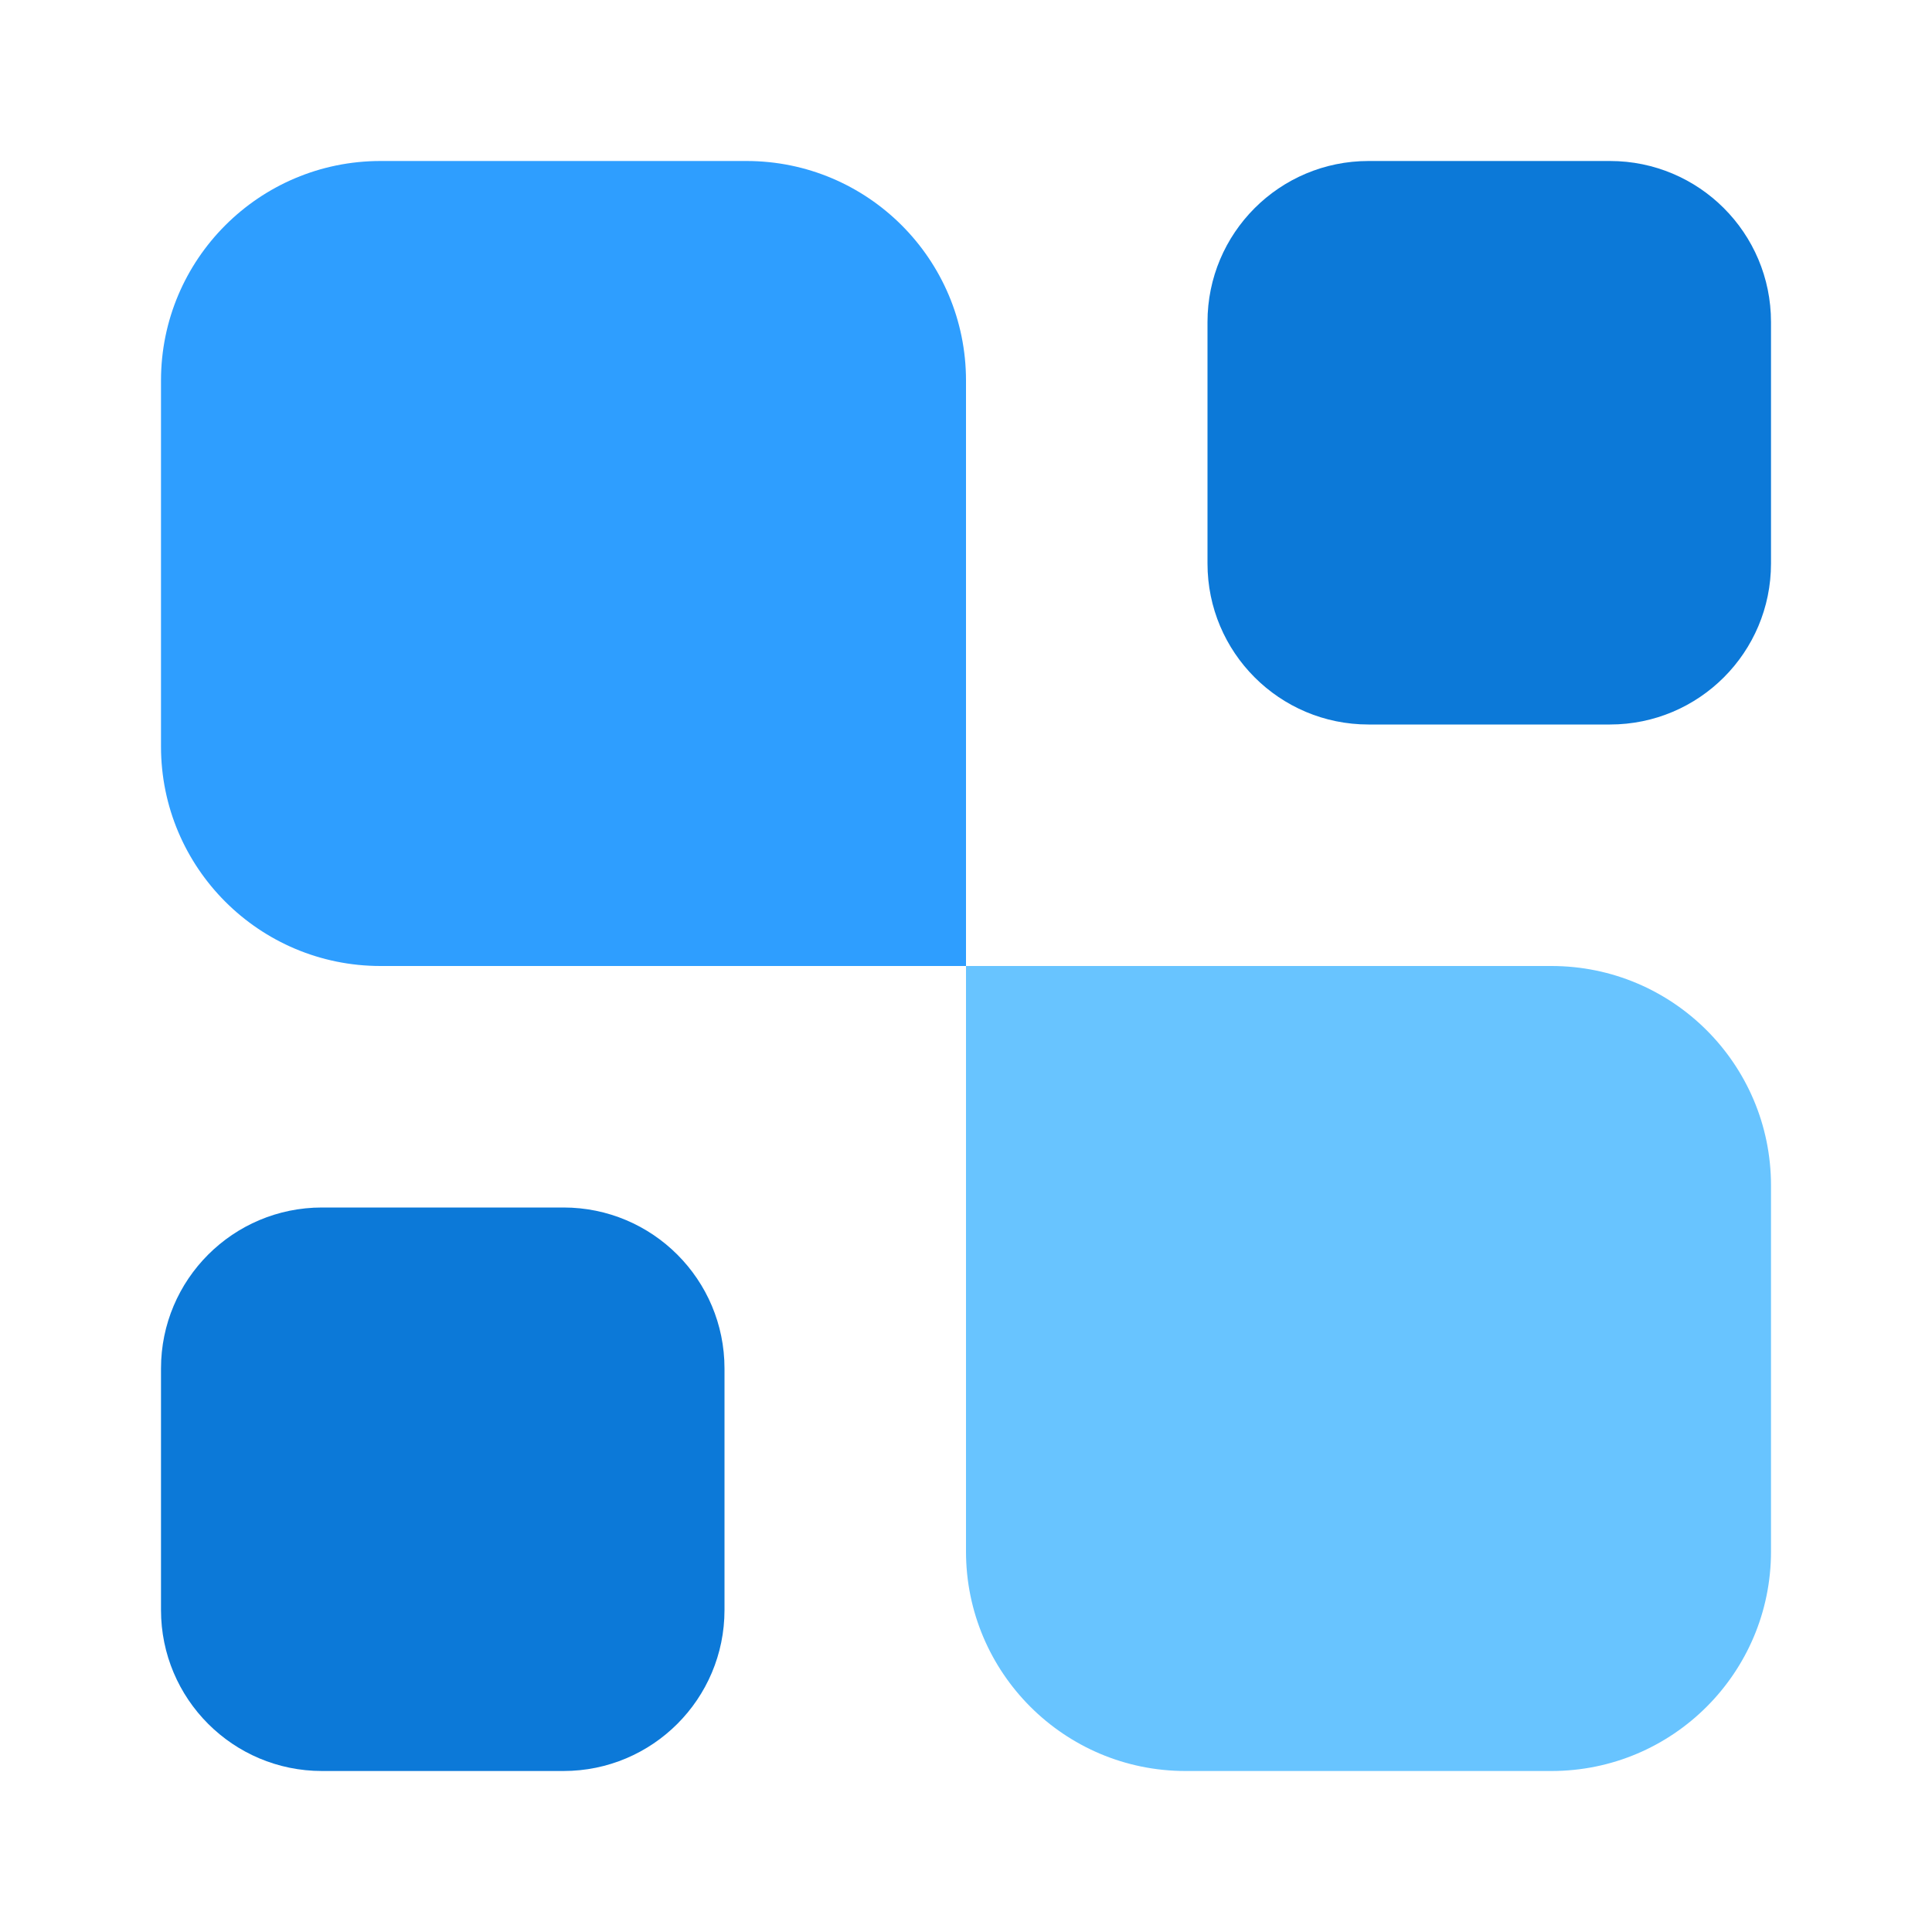
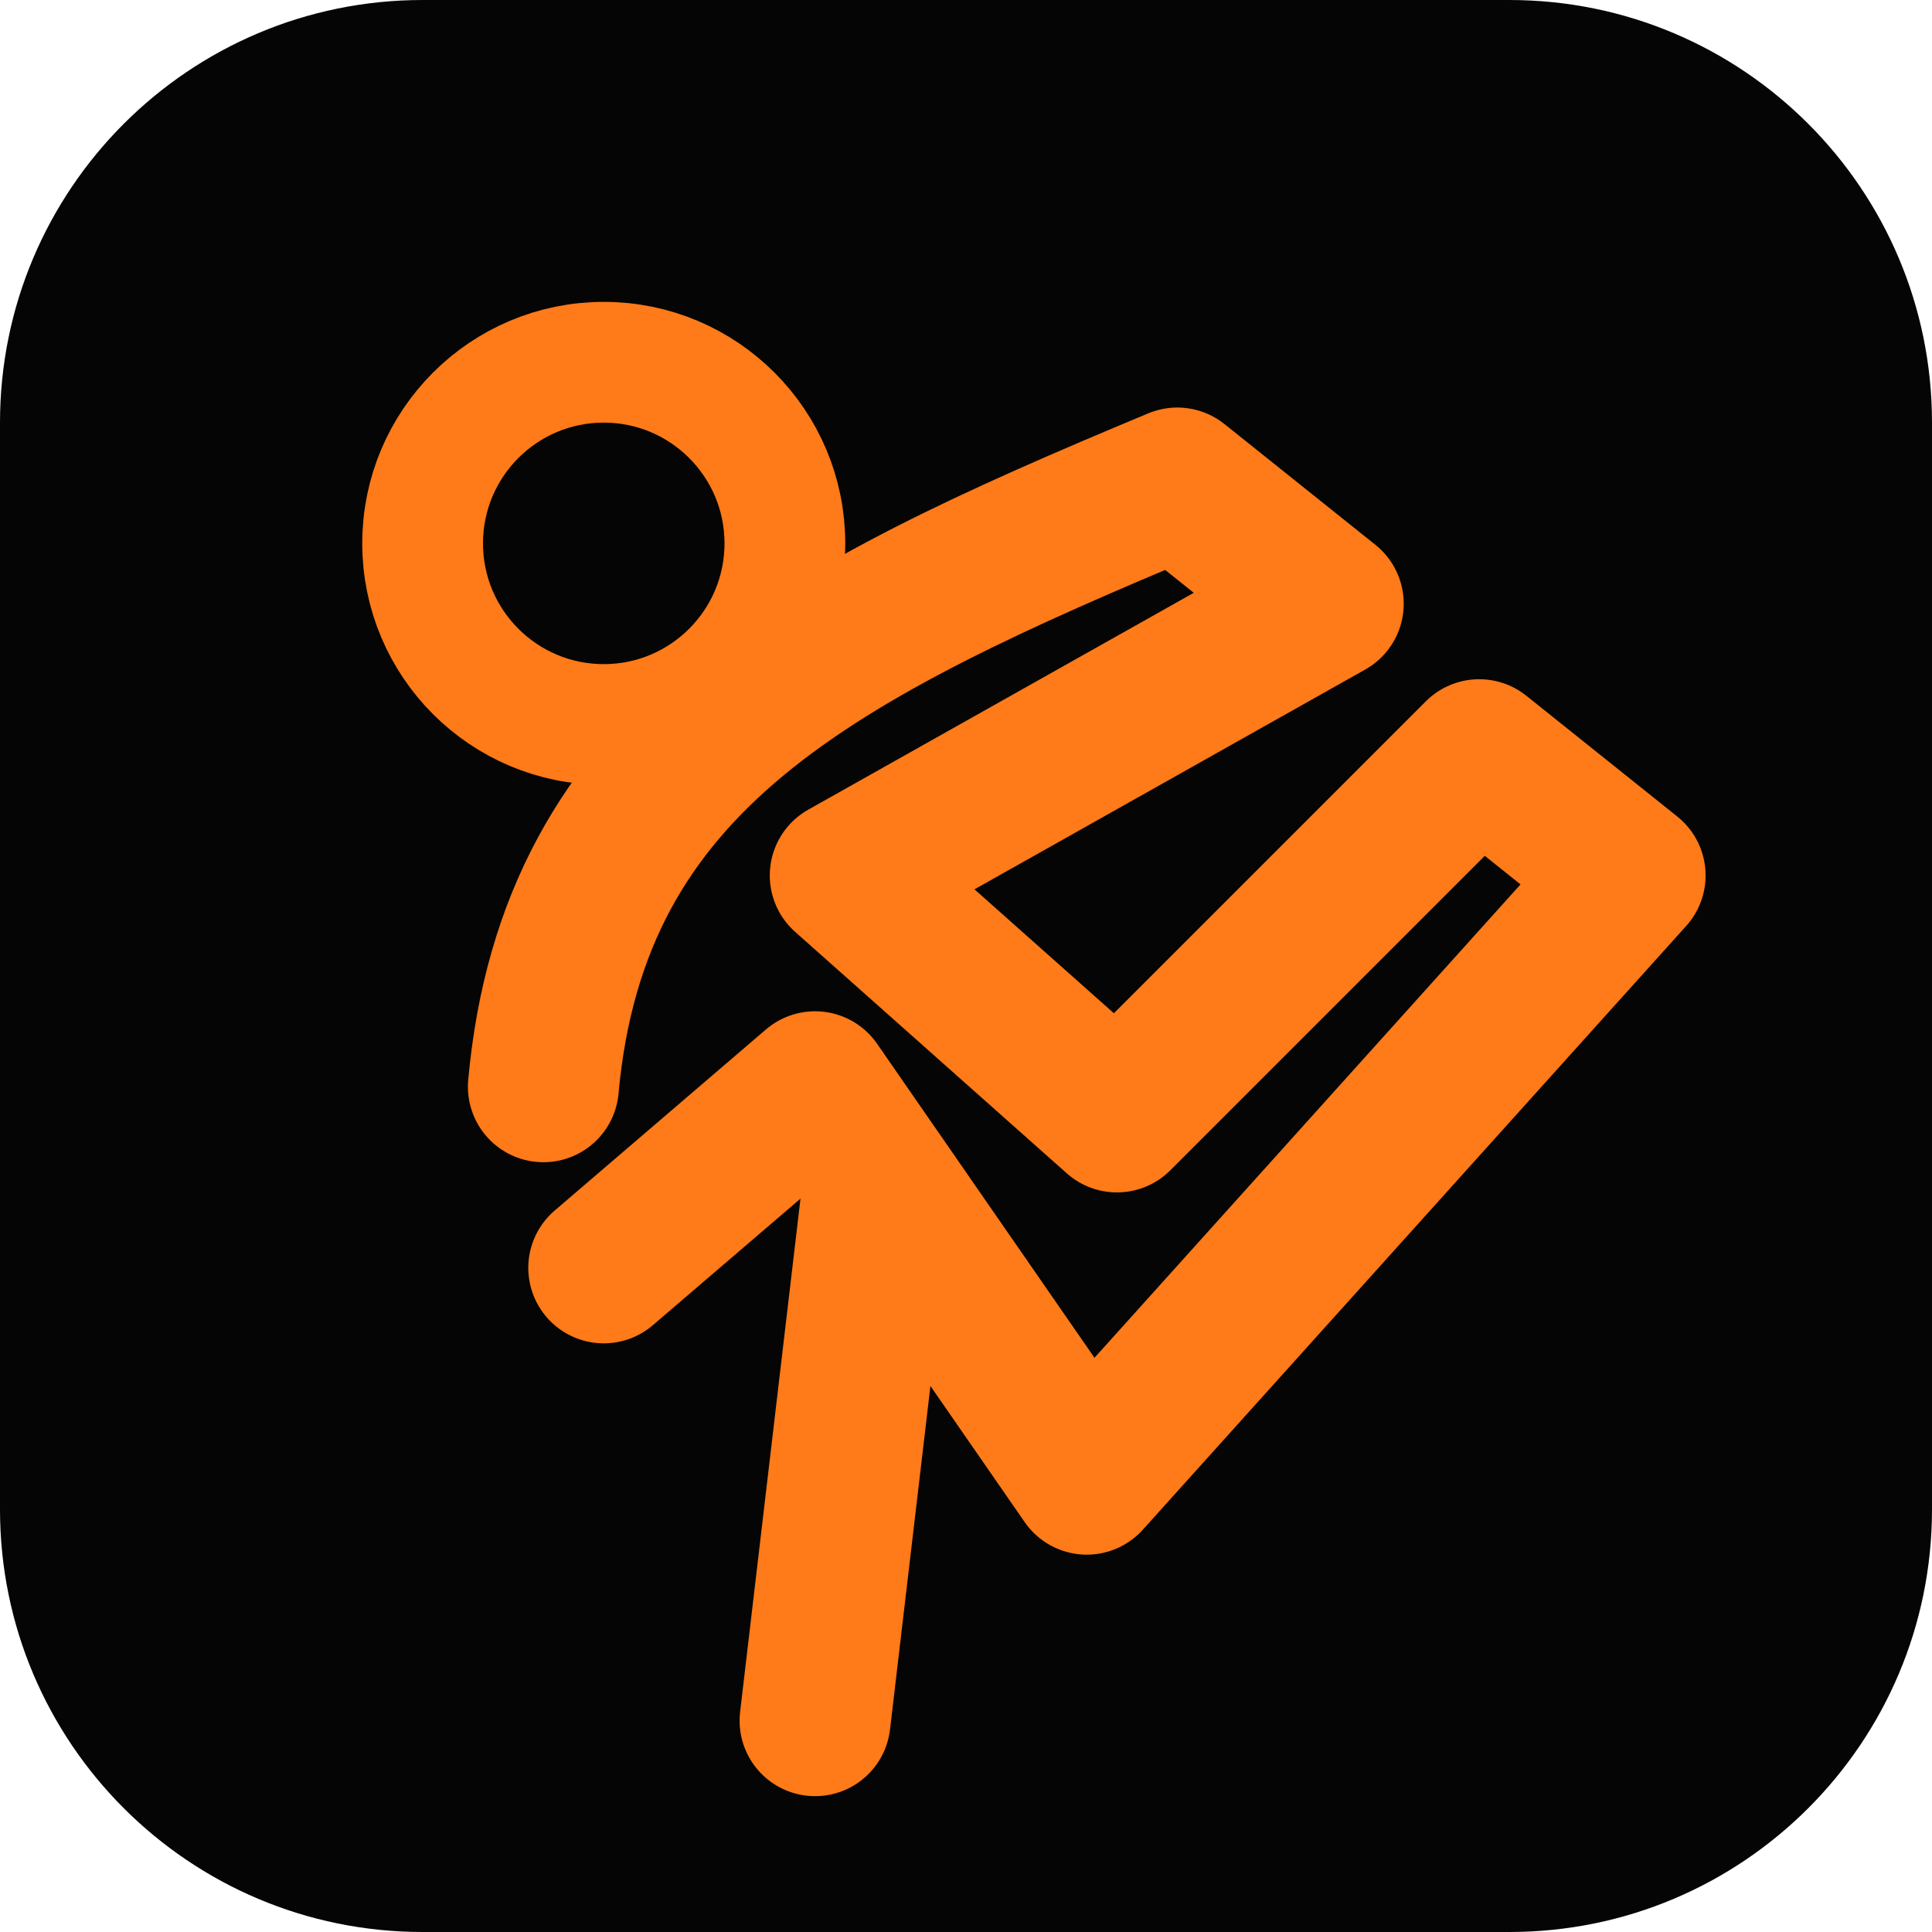
- <svg xmlns="http://www.w3.org/2000/svg" width="24" height="24" viewBox="0 0 24 24" fill="none">
-   <path d="M22 19.273C22 20.779 20.779 22 19.273 22H14.727C13.221 22 12 20.779 12 19.273V12H19.273C20.779 12 22 13.221 22 14.727V19.273Z" fill="#68C4FF" />
-   <path d="M20 2C21.105 2 22 2.895 22 4V7C22 8.105 21.105 9 20 9H17C15.895 9 15 8.105 15 7V4C15 2.895 15.895 2 17 2H20Z" fill="#0C79D8" />
-   <path d="M7 15C8.105 15 9 15.895 9 17V20C9 21.105 8.105 22 7 22H4C2.895 22 2 21.105 2 20V17C2 15.895 2.895 15 4 15H7Z" fill="#0C79D8" />
-   <path d="M12 12H4.727C3.221 12 2 10.779 2 9.273V4.727C2 3.221 3.221 2 4.727 2H9.273C10.779 2 12 3.221 12 4.727V12Z" fill="#2E9EFF" />
+ <svg xmlns="http://www.w3.org/2000/svg" width="64" height="64" viewBox="0 0 64 64">
+   <rect width="64" height="64" rx="14" fill="#050505" />
+   <circle cx="20" cy="18" r="6" fill="none" stroke="#ff7a18" stroke-width="4" />
+   <path d="M18 36c1-11 9-15 21-20l5 4-16 9 9 8 12-12 5 4-18 20-9-13-7 6" fill="none" stroke="#ff7a18" stroke-width="5" stroke-linecap="round" stroke-linejoin="round" />
+   <path d="M29 40l-2 17" fill="none" stroke="#ff7a18" stroke-width="5" stroke-linecap="round" />
</svg>
